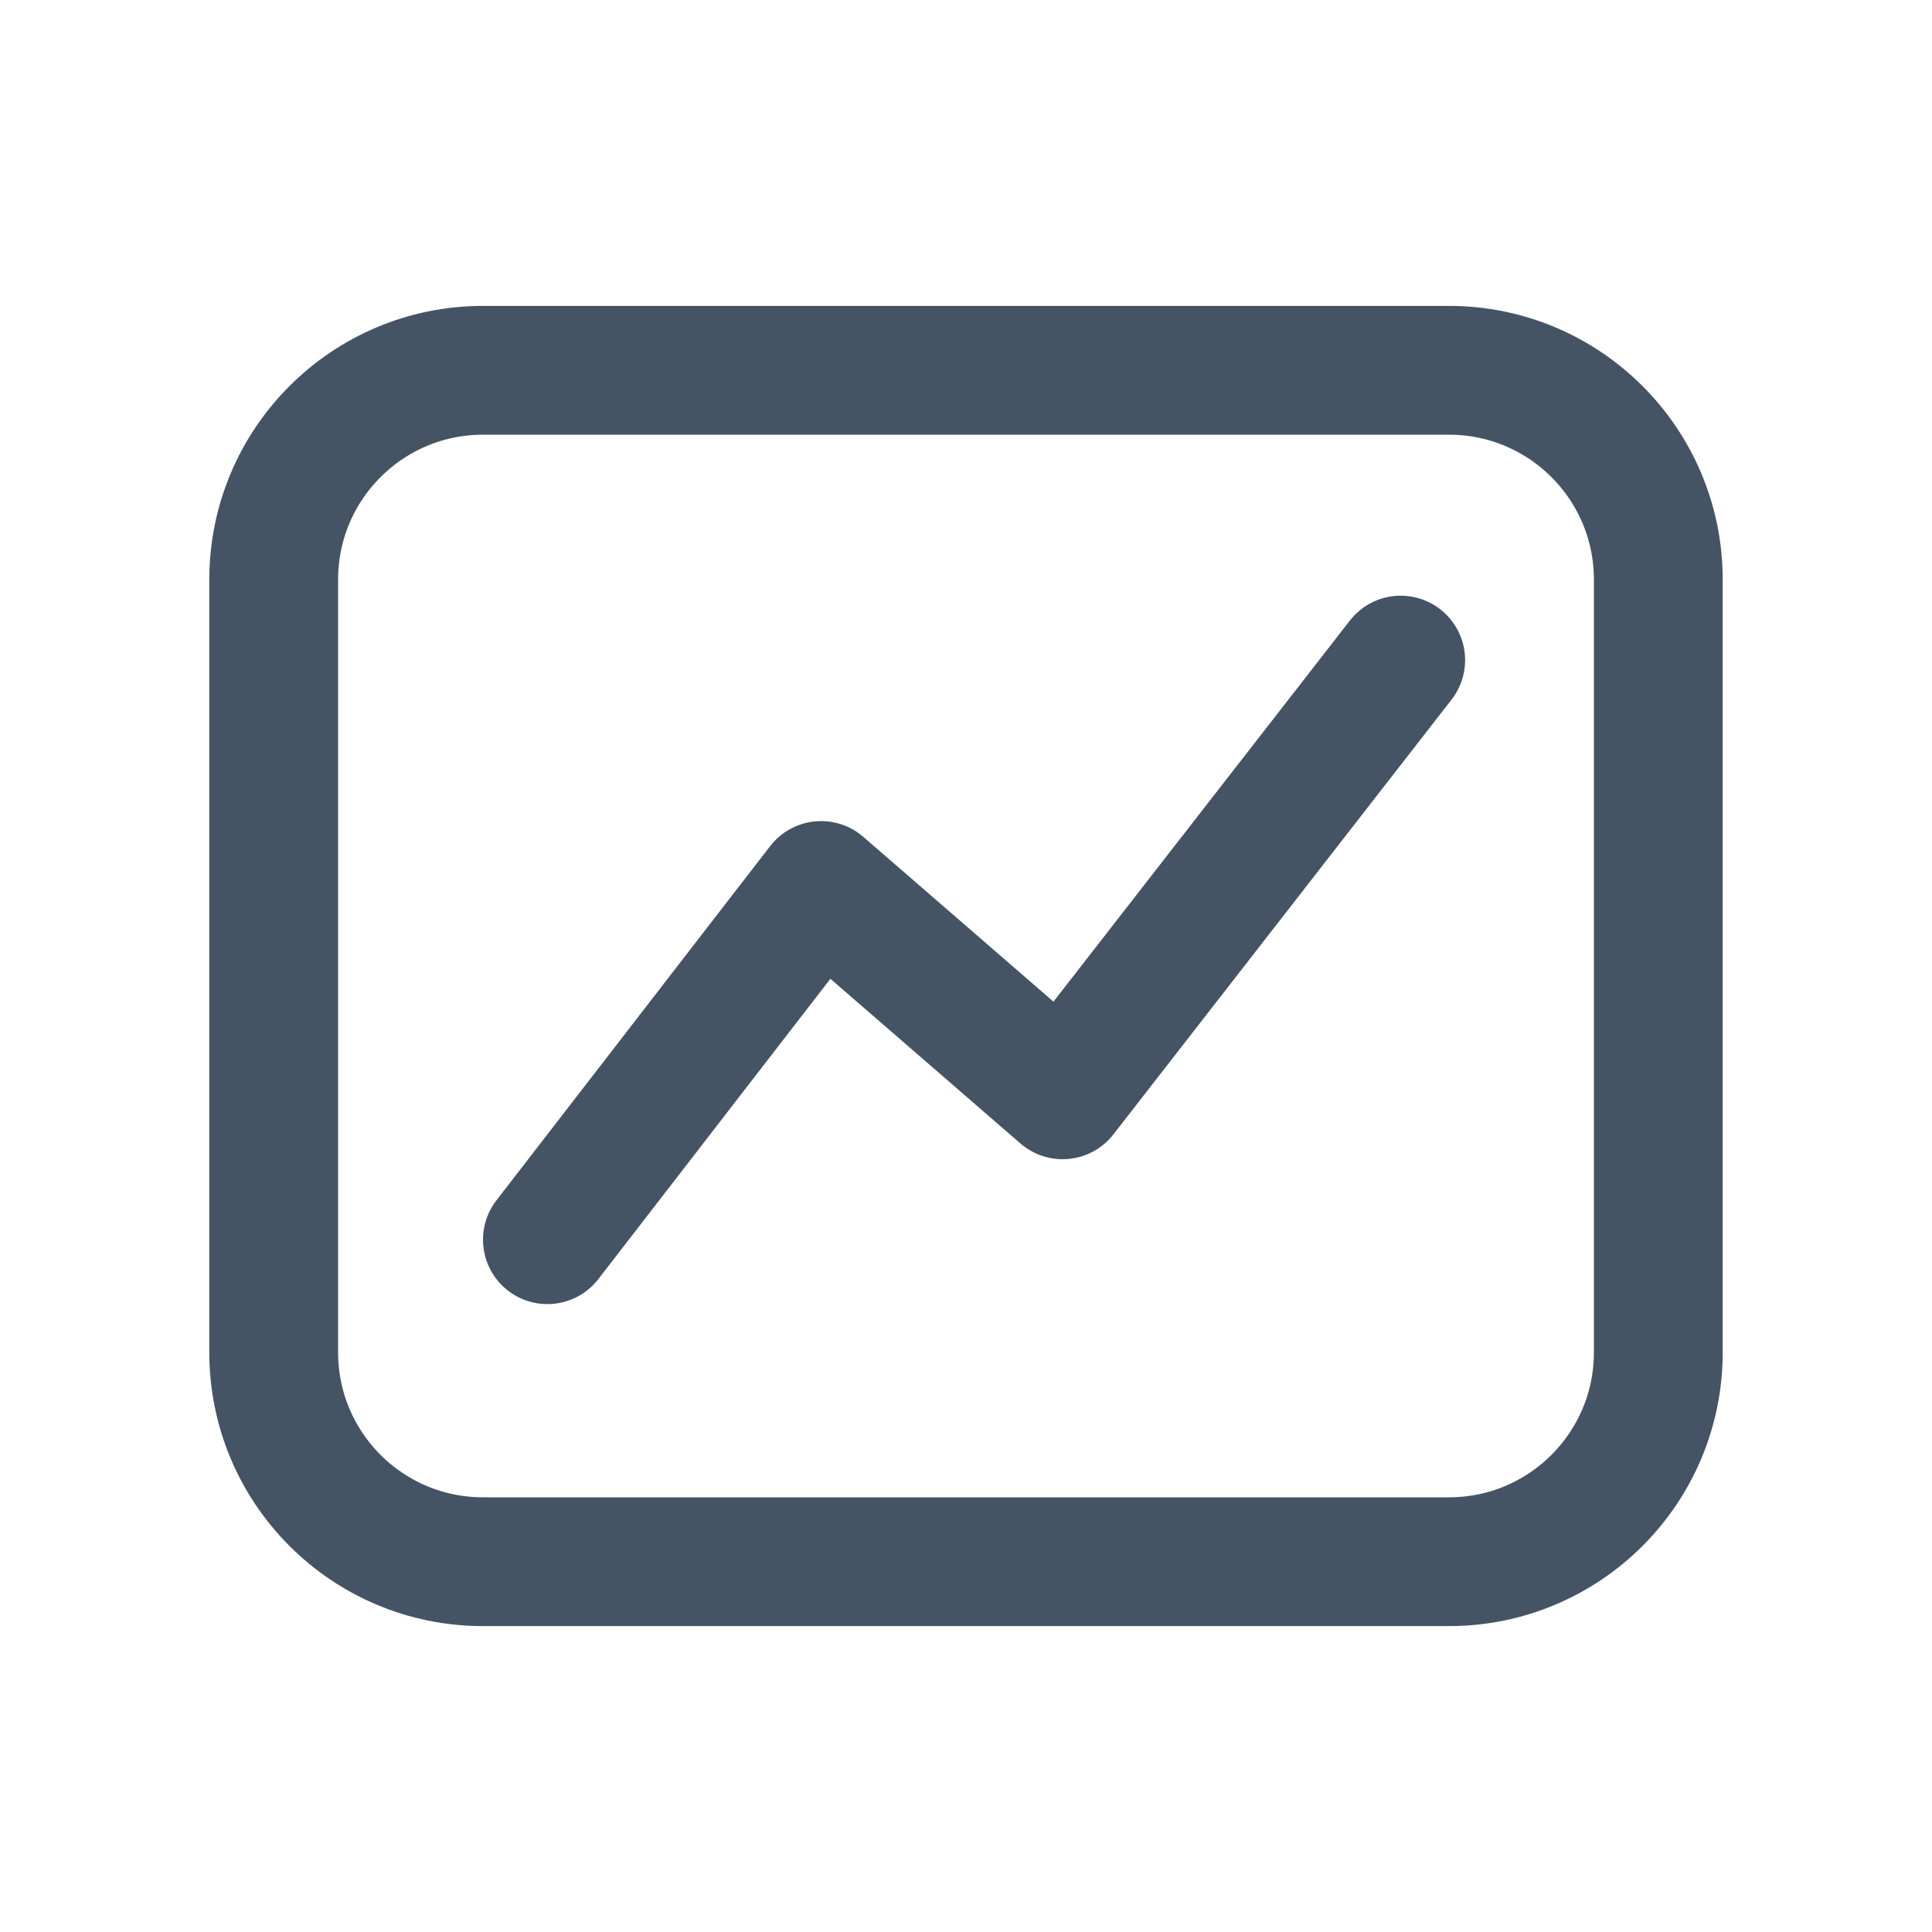
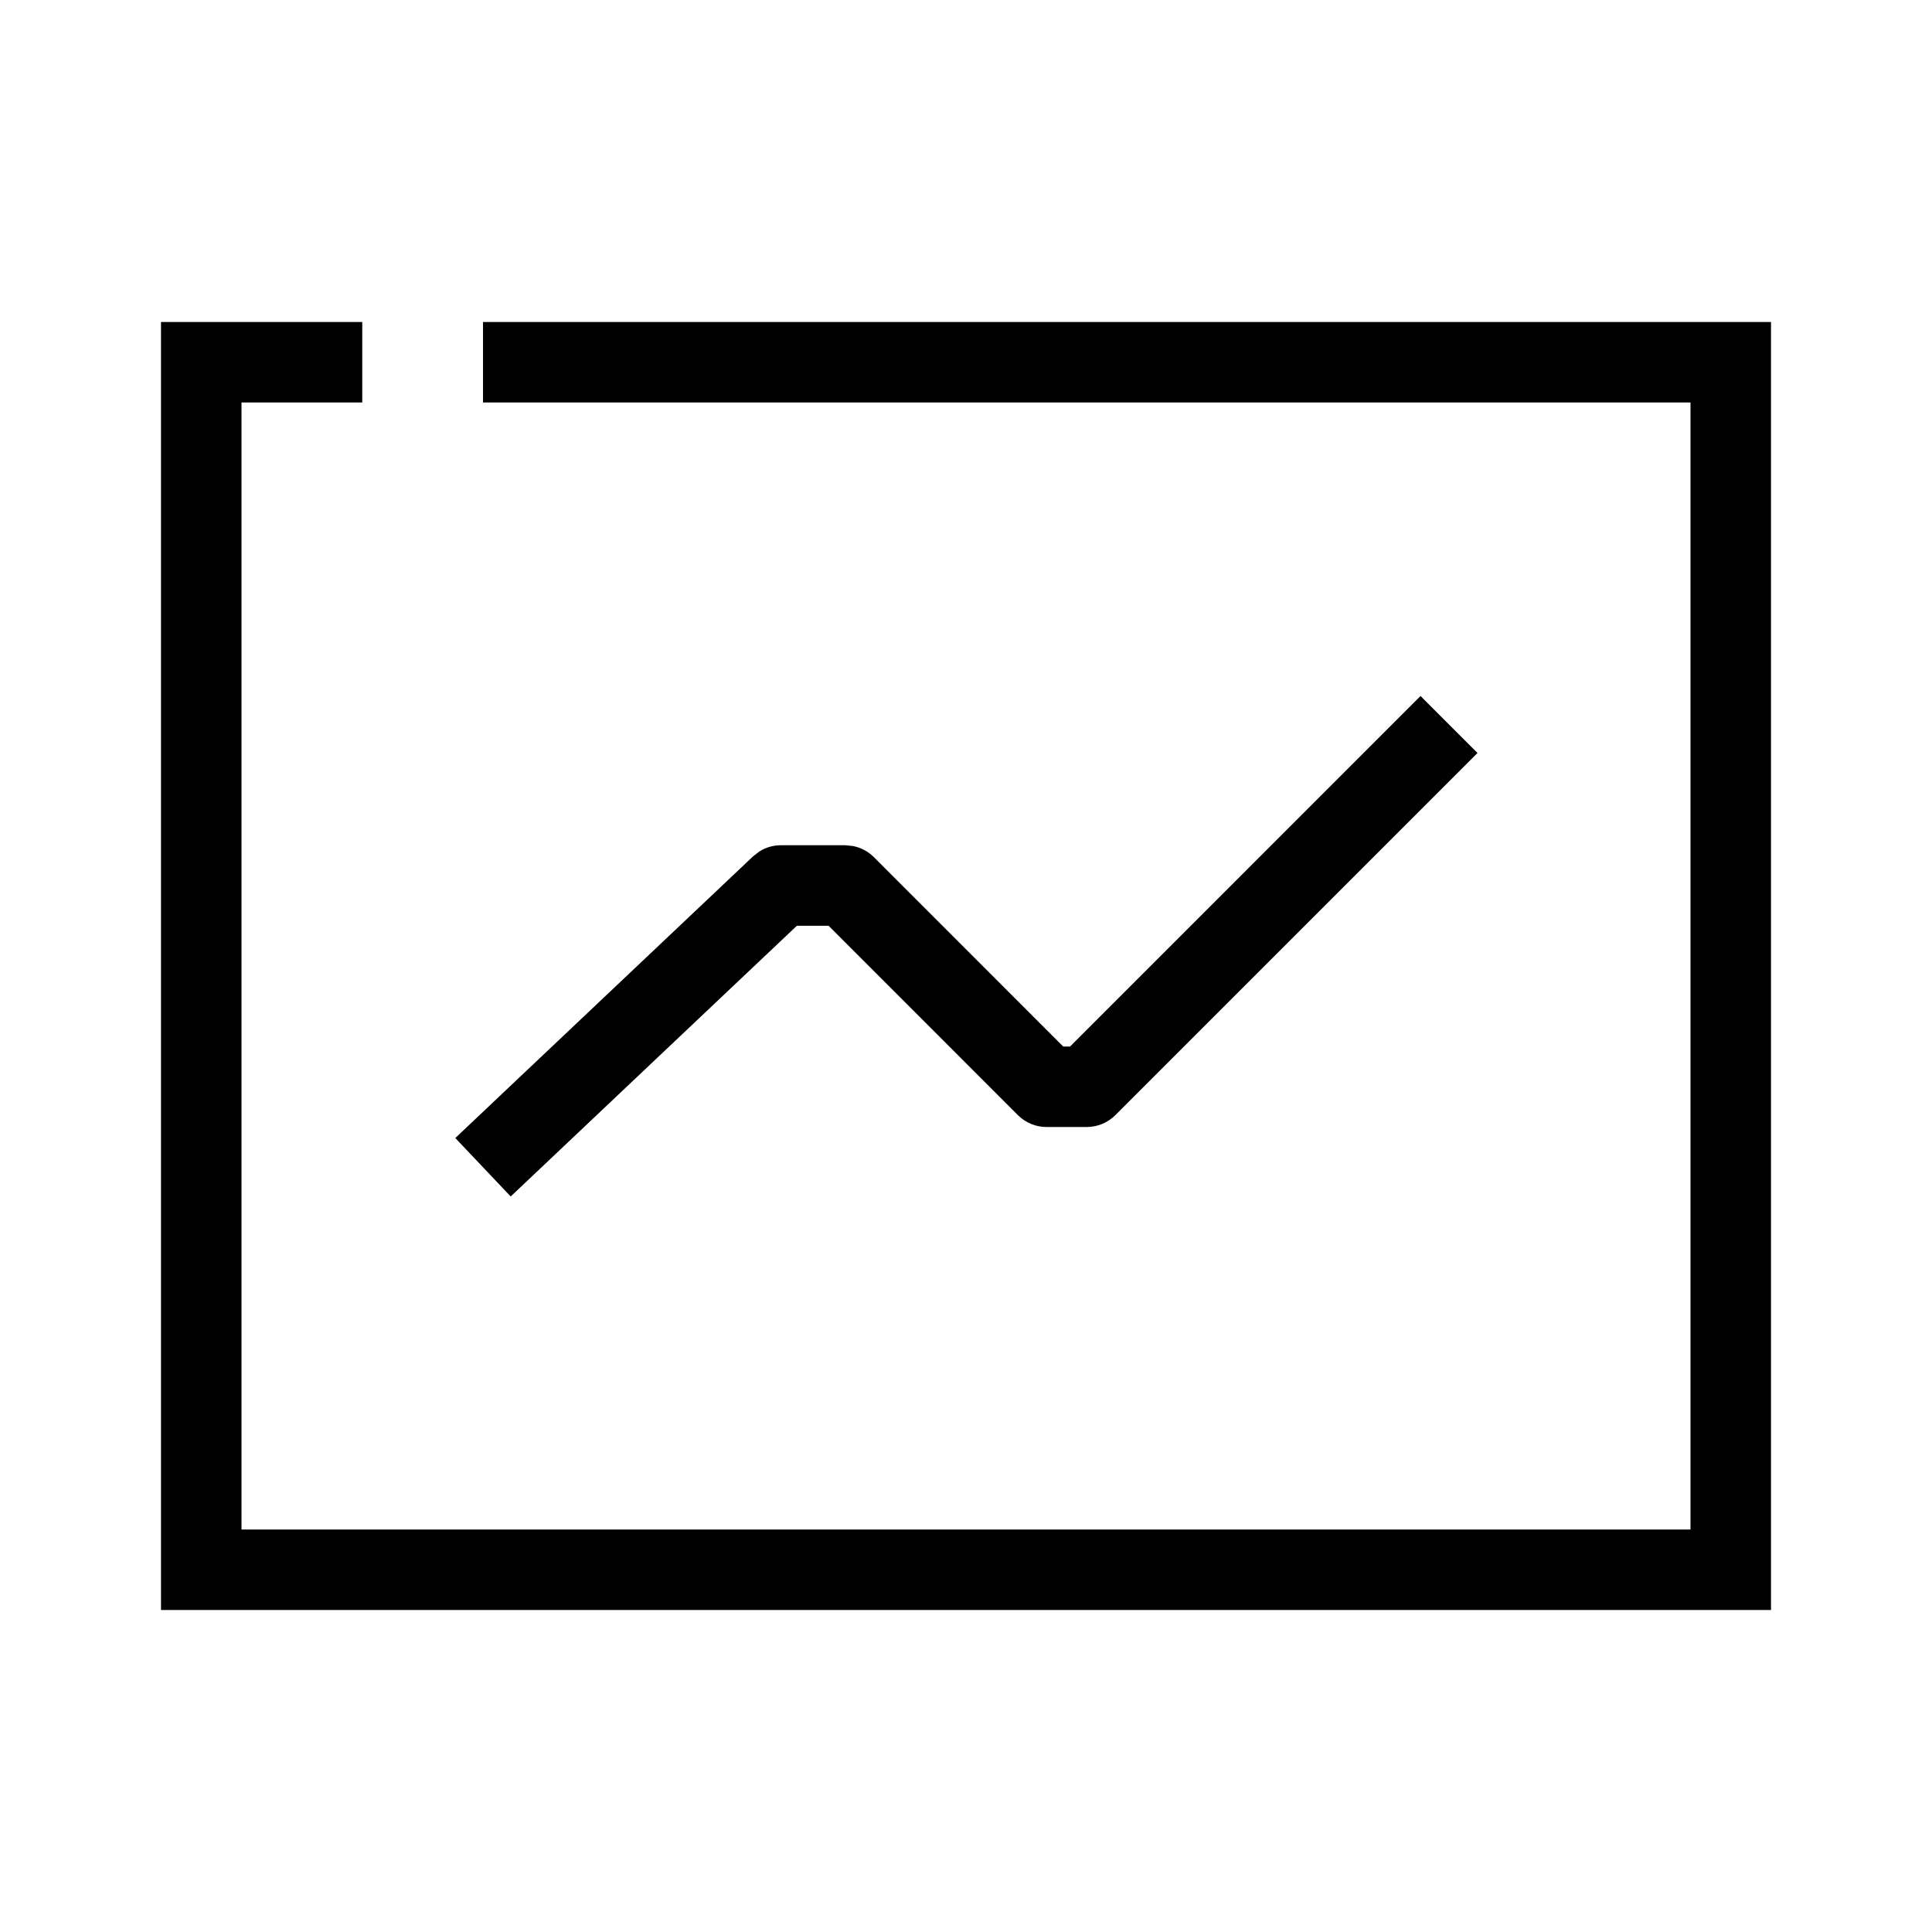
<svg xmlns="http://www.w3.org/2000/svg" width="24" height="24" viewBox="0 0 24 24" fill="none">
-   <path d="M18 4.6H6C4.564 4.6 3.4 5.764 3.4 7.2V16.8C3.4 18.236 4.564 19.4 6 19.4H18C19.436 19.4 20.6 18.236 20.6 16.8V7.2C20.6 5.764 19.436 4.6 18 4.6Z" stroke="#445464" stroke-width="1.6" stroke-linecap="round" stroke-linejoin="round" />
-   <path d="M6.8 15.4L10.2 11L13.2 13.6L17.4 8.2" stroke="#445464" stroke-width="1.6" stroke-linecap="round" stroke-linejoin="round" />
+   <path d="M4.5 5H3V19H21V5H6V4H22V20H2V4H4.5V5ZM18.354 9.354L13.854 13.854C13.76 13.947 13.633 14 13.5 14H13C12.867 14 12.74 13.947 12.646 13.854L10.293 11.5H9.899L6.344 14.863L5.656 14.137L9.356 10.637L9.432 10.578C9.511 10.527 9.604 10.5 9.7 10.5H10.5L10.598 10.51C10.694 10.529 10.783 10.576 10.854 10.646L13.207 13H13.293L17.646 8.646L18.354 9.354Z" fill="currentColor" />
</svg>
